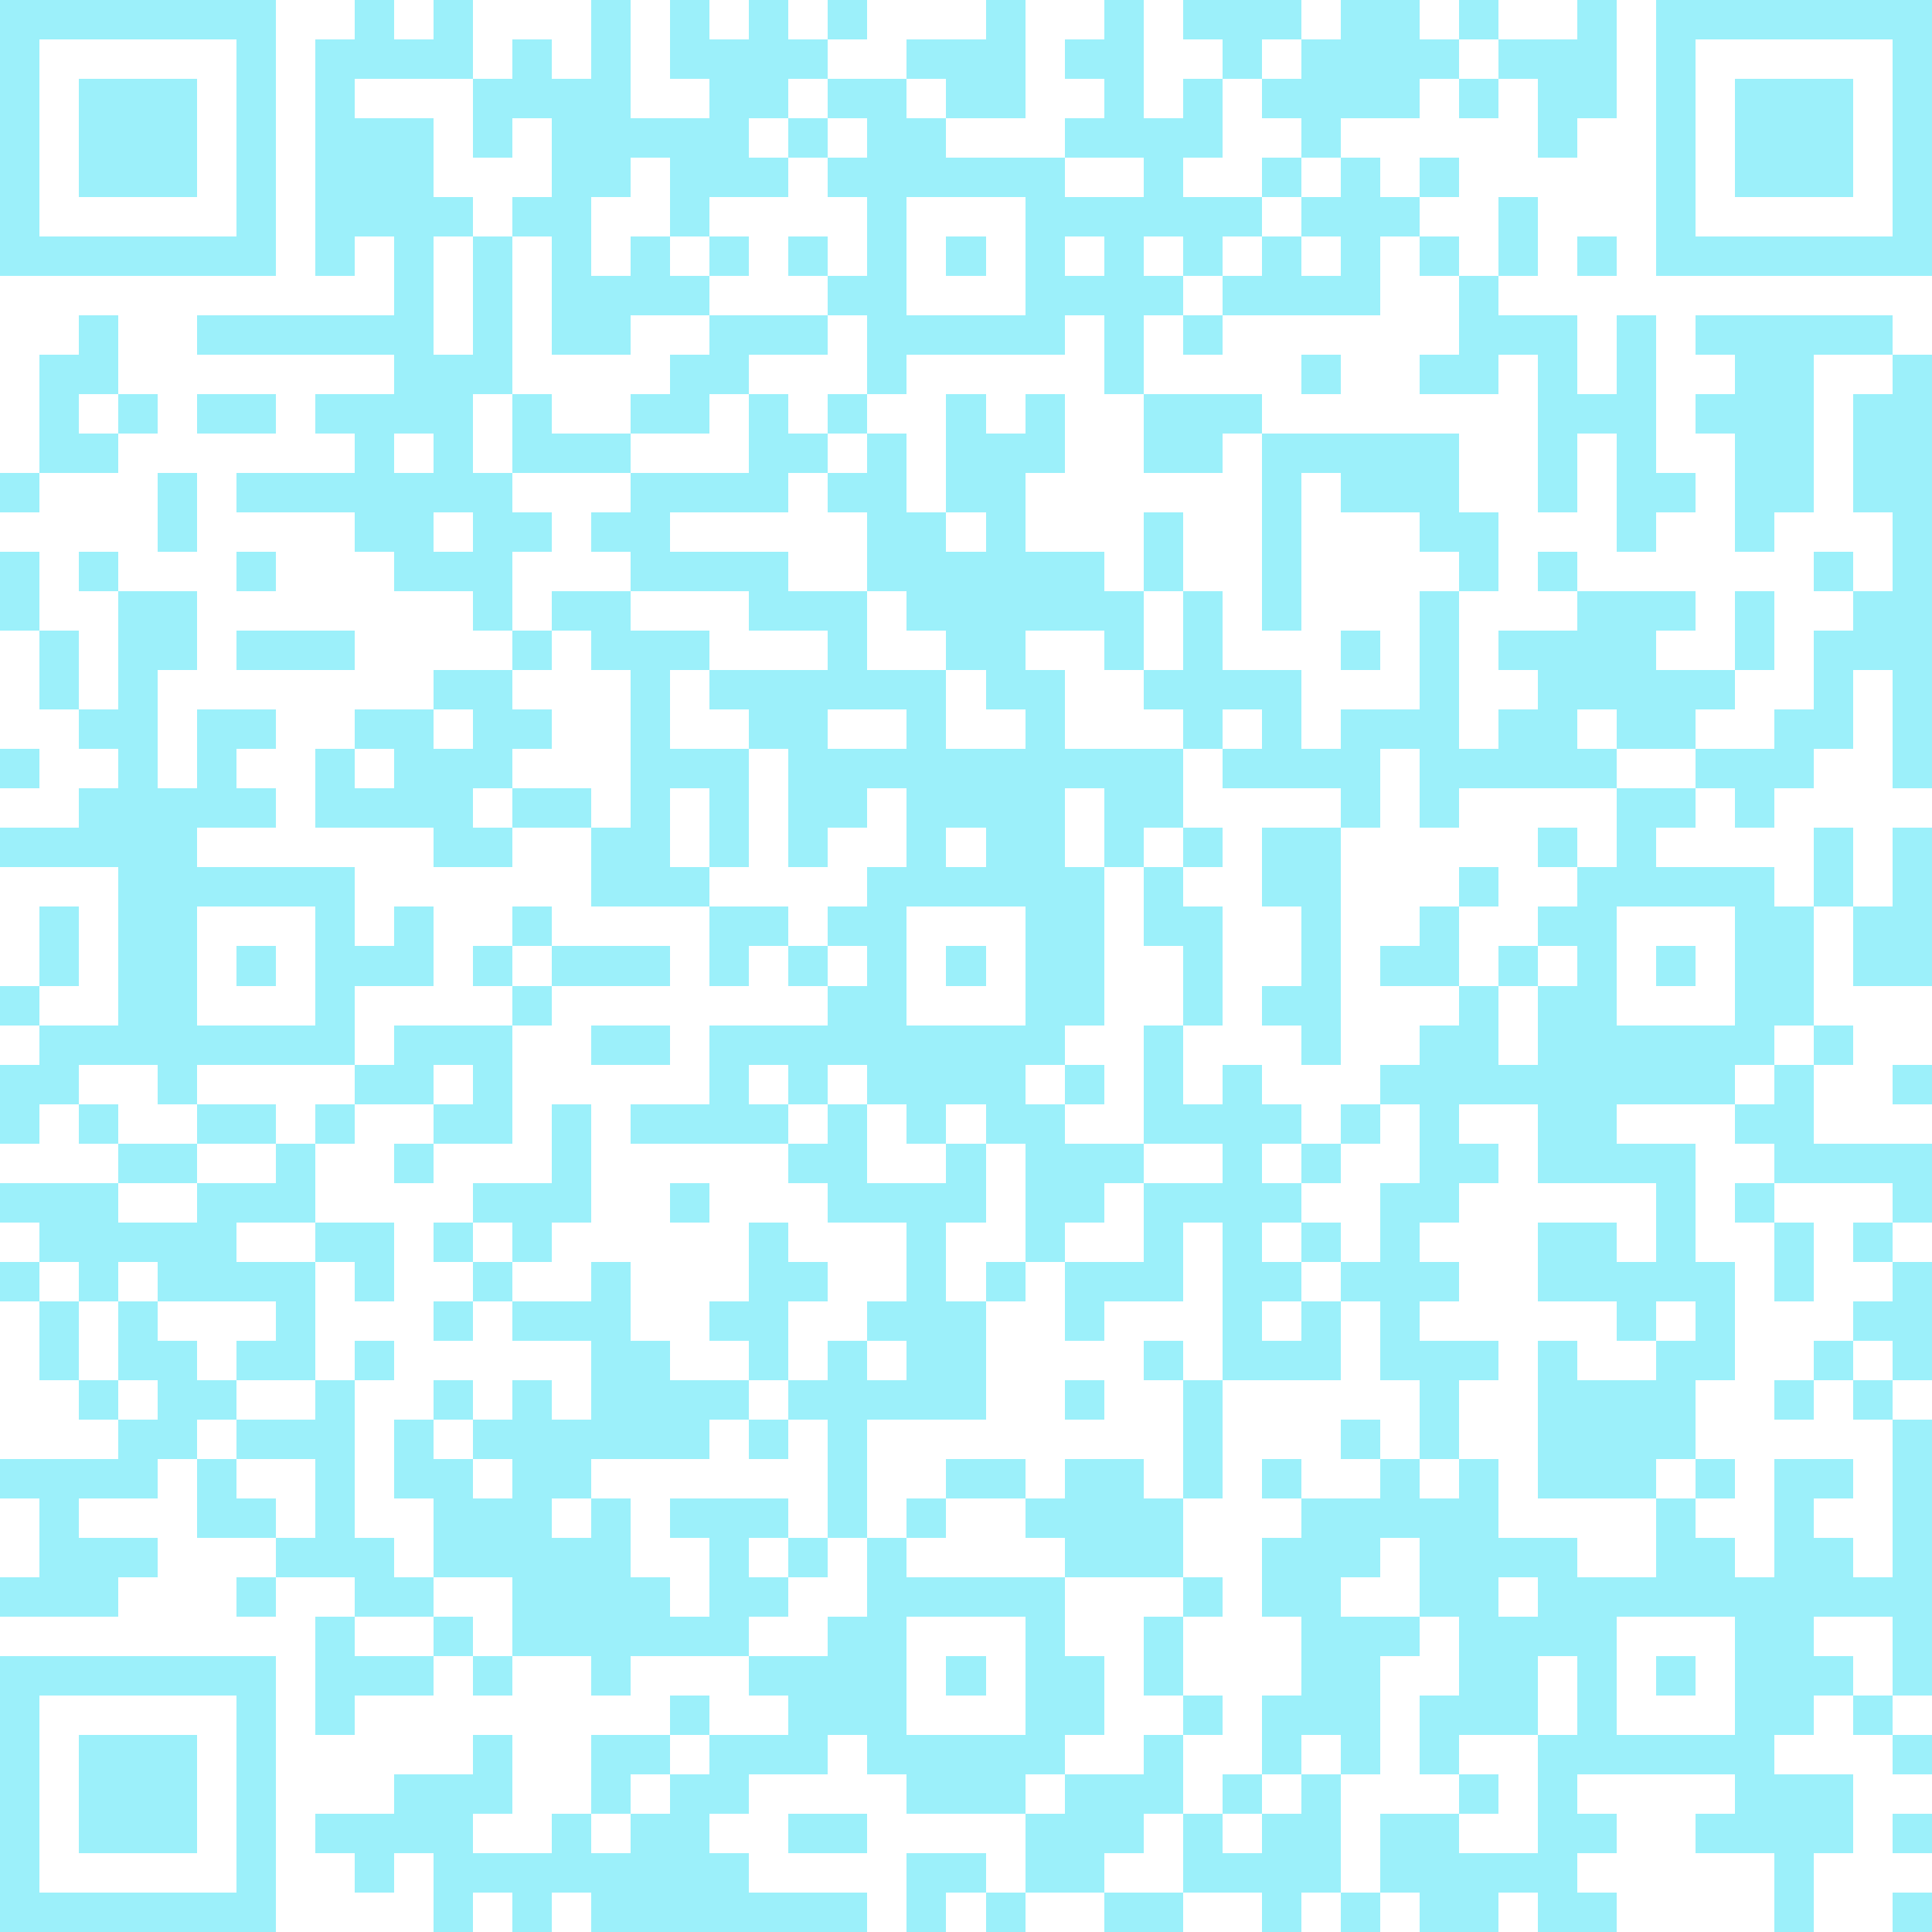
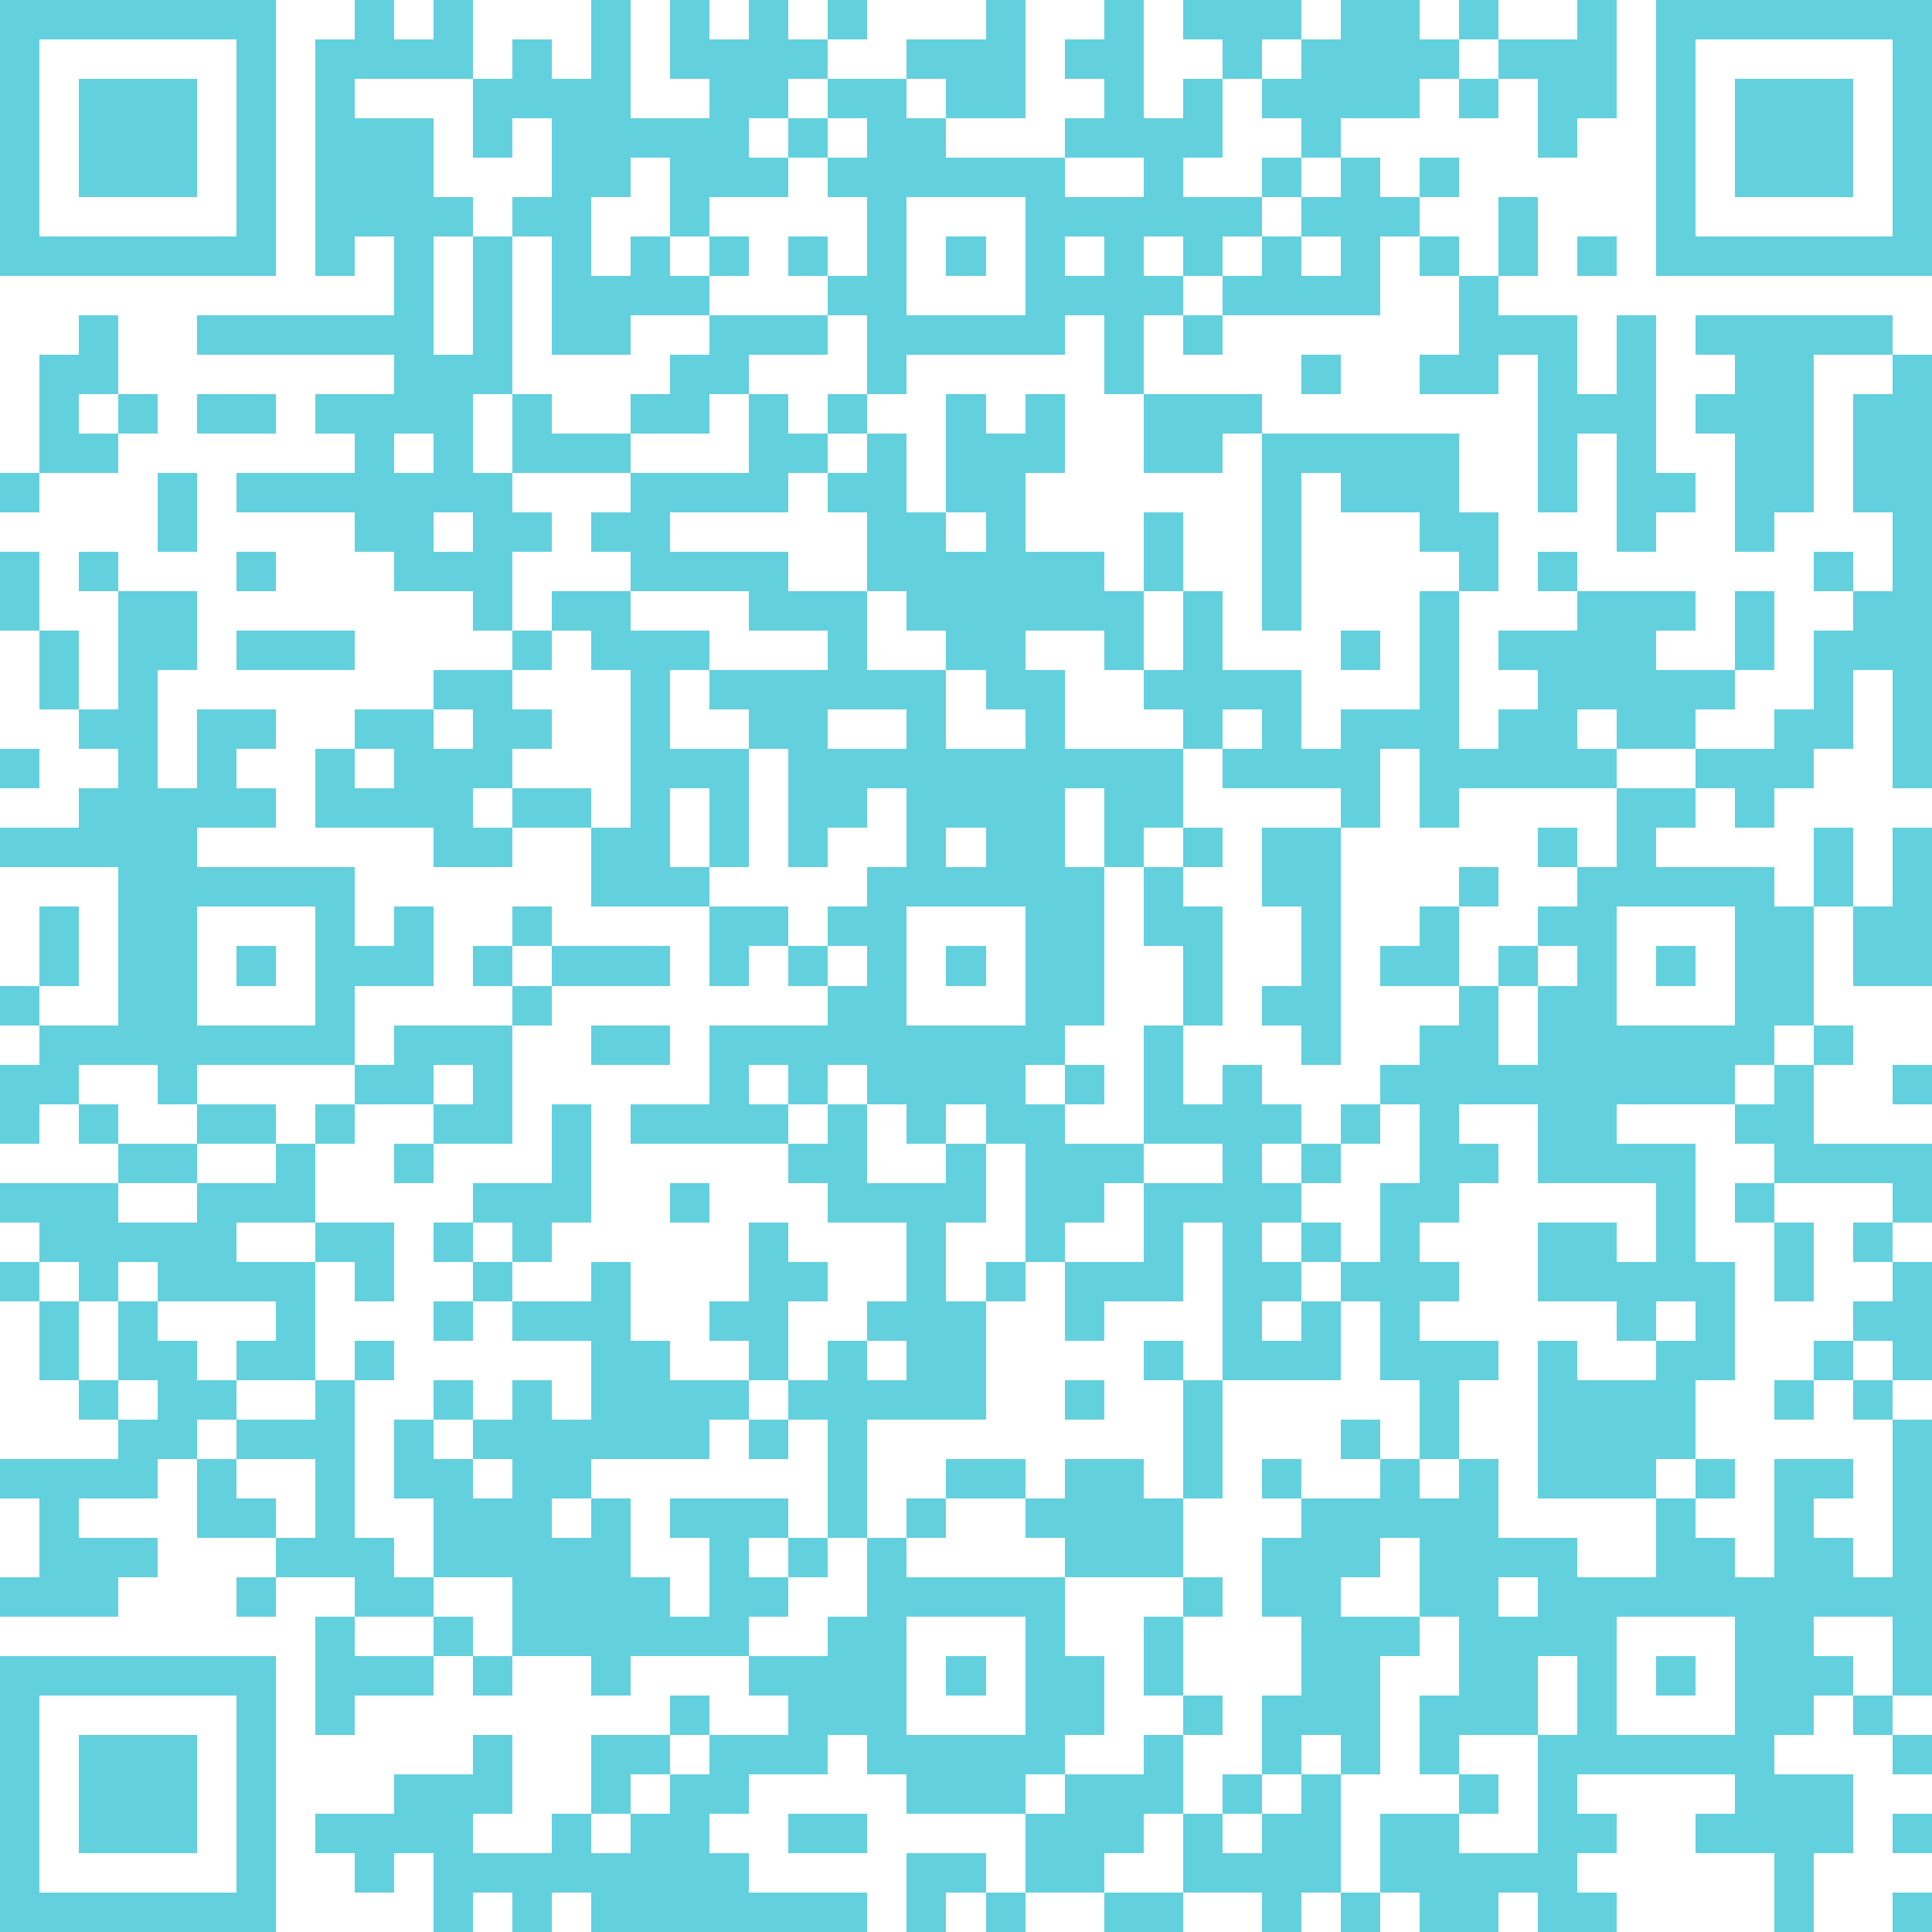
<svg xmlns="http://www.w3.org/2000/svg" viewBox="0 0 49 49" shape-rendering="crispEdges">
-   <path stroke="#9CF0FA" d="M0 0.5h7m2 0h1m1 0h1m3 0h1m1 0h1m1 0h1m1 0h1m3 0h1m2 0h1m1 0h3m1 0h2m1 0h1m2 0h1m1 0h7M0 1.5h1m5 0h1m1 0h4m1 0h1m1 0h1m1 0h4m2 0h3m1 0h2m2 0h1m1 0h4m1 0h3m1 0h1m5 0h1M0 2.5h1m1 0h3m1 0h1m1 0h1m3 0h4m2 0h2m1 0h2m1 0h2m2 0h1m1 0h1m1 0h4m1 0h1m1 0h2m1 0h1m1 0h3m1 0h1M0 3.5h1m1 0h3m1 0h1m1 0h3m1 0h1m1 0h5m1 0h1m1 0h2m3 0h4m2 0h1m5 0h1m2 0h1m1 0h3m1 0h1M0 4.5h1m1 0h3m1 0h1m1 0h3m3 0h2m1 0h3m1 0h6m2 0h1m2 0h1m1 0h1m1 0h1m5 0h1m1 0h3m1 0h1M0 5.5h1m5 0h1m1 0h4m1 0h2m2 0h1m4 0h1m3 0h6m1 0h3m2 0h1m3 0h1m5 0h1M0 6.5h7m1 0h1m1 0h1m1 0h1m1 0h1m1 0h1m1 0h1m1 0h1m1 0h1m1 0h1m1 0h1m1 0h1m1 0h1m1 0h1m1 0h1m1 0h1m1 0h1m1 0h1m1 0h7M10 7.5h1m1 0h1m1 0h4m3 0h2m3 0h4m1 0h4m2 0h1M2 8.5h1m2 0h6m1 0h1m1 0h2m2 0h3m1 0h5m1 0h1m1 0h1m6 0h3m1 0h1m1 0h5M1 9.5h2m7 0h3m4 0h2m3 0h1m5 0h1m4 0h1m2 0h2m1 0h1m1 0h1m2 0h2m2 0h1M1 10.5h1m1 0h1m1 0h2m1 0h4m1 0h1m2 0h2m1 0h1m1 0h1m2 0h1m1 0h1m2 0h3m7 0h3m1 0h3m1 0h2M1 11.5h2m6 0h1m1 0h1m1 0h3m3 0h2m1 0h1m1 0h3m2 0h2m1 0h5m2 0h1m1 0h1m2 0h2m1 0h2M0 12.5h1m3 0h1m1 0h7m3 0h4m1 0h2m1 0h2m6 0h1m1 0h3m2 0h1m1 0h2m1 0h2m1 0h2M4 13.5h1m4 0h2m1 0h2m1 0h2m5 0h2m1 0h1m3 0h1m2 0h1m3 0h2m3 0h1m2 0h1m3 0h1M0 14.5h1m1 0h1m3 0h1m3 0h3m3 0h4m2 0h6m1 0h1m2 0h1m4 0h1m1 0h1m6 0h1m1 0h1M0 15.5h1m2 0h2m7 0h1m1 0h2m3 0h3m1 0h6m1 0h1m1 0h1m3 0h1m3 0h3m1 0h1m2 0h2M1 16.5h1m1 0h2m1 0h3m4 0h1m1 0h3m3 0h1m2 0h2m2 0h1m1 0h1m3 0h1m1 0h1m1 0h4m2 0h1m1 0h3M1 17.5h1m1 0h1m7 0h2m3 0h1m1 0h6m1 0h2m2 0h4m3 0h1m2 0h5m2 0h1m1 0h1M2 18.5h2m1 0h2m2 0h2m1 0h2m2 0h1m2 0h2m2 0h1m2 0h1m3 0h1m1 0h1m1 0h3m1 0h2m1 0h2m2 0h2m1 0h1M0 19.5h1m2 0h1m1 0h1m2 0h1m1 0h3m3 0h3m1 0h10m1 0h4m1 0h5m2 0h3m2 0h1M2 20.5h5m1 0h4m1 0h2m1 0h1m1 0h1m1 0h2m1 0h4m1 0h2m4 0h1m1 0h1m4 0h2m1 0h1M0 21.5h5m6 0h2m2 0h2m1 0h1m1 0h1m2 0h1m1 0h2m1 0h1m1 0h1m1 0h2m5 0h1m1 0h1m4 0h1m1 0h1M3 22.5h6m6 0h3m4 0h6m1 0h1m2 0h2m3 0h1m2 0h5m1 0h1m1 0h1M1 23.5h1m1 0h2m3 0h1m1 0h1m2 0h1m4 0h2m1 0h2m3 0h2m1 0h2m2 0h1m2 0h1m2 0h2m3 0h2m1 0h2M1 24.5h1m1 0h2m1 0h1m1 0h3m1 0h1m1 0h3m1 0h1m1 0h1m1 0h1m1 0h1m1 0h2m2 0h1m2 0h1m1 0h2m1 0h1m1 0h1m1 0h1m1 0h2m1 0h2M0 25.5h1m2 0h2m3 0h1m4 0h1m7 0h2m3 0h2m2 0h1m1 0h2m3 0h1m1 0h2m3 0h2M1 26.5h8m1 0h3m2 0h2m1 0h9m2 0h1m3 0h1m2 0h2m1 0h6m1 0h1M0 27.5h2m2 0h1m4 0h2m1 0h1m5 0h1m1 0h1m1 0h4m1 0h1m1 0h1m1 0h1m3 0h9m1 0h1m2 0h1M0 28.5h1m1 0h1m2 0h2m1 0h1m2 0h2m1 0h1m1 0h4m1 0h1m1 0h1m1 0h2m2 0h4m1 0h1m1 0h1m2 0h2m3 0h2M3 29.5h2m2 0h1m2 0h1m3 0h1m5 0h2m2 0h1m1 0h3m2 0h1m1 0h1m2 0h2m1 0h4m2 0h4M0 30.5h3m2 0h3m4 0h3m2 0h1m3 0h4m1 0h2m1 0h4m2 0h2m5 0h1m1 0h1m3 0h1M1 31.5h5m2 0h2m1 0h1m1 0h1m5 0h1m3 0h1m2 0h1m2 0h1m1 0h1m1 0h1m1 0h1m3 0h2m1 0h1m2 0h1m1 0h1M0 32.5h1m1 0h1m1 0h4m1 0h1m2 0h1m2 0h1m3 0h2m2 0h1m1 0h1m1 0h3m1 0h2m1 0h3m2 0h5m1 0h1m2 0h1M1 33.5h1m1 0h1m3 0h1m3 0h1m1 0h3m2 0h2m2 0h3m2 0h1m3 0h1m1 0h1m1 0h1m5 0h1m1 0h1m3 0h2M1 34.5h1m1 0h2m1 0h2m1 0h1m5 0h2m2 0h1m1 0h1m1 0h2m4 0h1m1 0h3m1 0h3m1 0h1m2 0h2m2 0h1m1 0h1M2 35.5h1m1 0h2m2 0h1m2 0h1m1 0h1m1 0h4m1 0h5m2 0h1m2 0h1m5 0h1m2 0h4m2 0h1m1 0h1M3 36.5h2m1 0h3m1 0h1m1 0h6m1 0h1m1 0h1m8 0h1m3 0h1m1 0h1m2 0h4m5 0h1M0 37.5h4m1 0h1m2 0h1m1 0h2m1 0h2m6 0h1m2 0h2m1 0h2m1 0h1m1 0h1m2 0h1m1 0h1m1 0h3m1 0h1m1 0h2m1 0h1M1 38.5h1m3 0h2m1 0h1m2 0h3m1 0h1m1 0h3m1 0h1m1 0h1m2 0h4m3 0h5m4 0h1m2 0h1m2 0h1M1 39.5h3m3 0h3m1 0h5m2 0h1m1 0h1m1 0h1m4 0h3m2 0h3m1 0h4m2 0h2m1 0h2m1 0h1M0 40.5h3m3 0h1m2 0h2m2 0h4m1 0h2m2 0h5m3 0h1m1 0h2m2 0h2m1 0h10M8 41.5h1m2 0h1m1 0h6m2 0h2m3 0h1m2 0h1m3 0h3m1 0h4m3 0h2m2 0h1M0 42.5h7m1 0h3m1 0h1m2 0h1m3 0h4m1 0h1m1 0h2m1 0h1m3 0h2m2 0h2m1 0h1m1 0h1m1 0h3m1 0h1M0 43.5h1m5 0h1m1 0h1m8 0h1m2 0h3m3 0h2m2 0h1m1 0h3m1 0h3m1 0h1m3 0h2m1 0h1M0 44.5h1m1 0h3m1 0h1m5 0h1m2 0h2m1 0h3m1 0h5m2 0h1m2 0h1m1 0h1m1 0h1m2 0h6m3 0h1M0 45.5h1m1 0h3m1 0h1m3 0h3m2 0h1m1 0h2m4 0h3m1 0h3m1 0h1m1 0h1m3 0h1m1 0h1m4 0h3M0 46.5h1m1 0h3m1 0h1m1 0h4m2 0h1m1 0h2m2 0h2m4 0h3m1 0h1m1 0h2m1 0h2m2 0h2m2 0h4m1 0h1M0 47.5h1m5 0h1m2 0h1m1 0h8m4 0h2m1 0h2m2 0h4m1 0h5m5 0h1M0 48.5h7m4 0h1m1 0h1m1 0h7m1 0h1m1 0h1m2 0h2m2 0h1m1 0h1m1 0h2m1 0h2m4 0h1m2 0h1" />
+   <path stroke="#63D0DE" d="M0 0.5h7m2 0h1m1 0h1m3 0h1m1 0h1m1 0h1m1 0h1m3 0h1m2 0h1m1 0h3m1 0h2m1 0h1m2 0h1m1 0h7M0 1.5h1m5 0h1m1 0h4m1 0h1m1 0h1m1 0h4m2 0h3m1 0h2m2 0h1m1 0h4m1 0h3m1 0h1m5 0h1M0 2.5h1m1 0h3m1 0h1m1 0h1m3 0h4m2 0h2m1 0h2m1 0h2m2 0h1m1 0h1m1 0h4m1 0h1m1 0h2m1 0h1m1 0h3m1 0h1M0 3.5h1m1 0h3m1 0h1m1 0h3m1 0h1m1 0h5m1 0h1m1 0h2m3 0h4m2 0h1m5 0h1m2 0h1m1 0h3m1 0h1M0 4.5h1m1 0h3m1 0h1m1 0h3m3 0h2m1 0h3m1 0h6m2 0h1m2 0h1m1 0h1m1 0h1m5 0h1m1 0h3m1 0h1M0 5.5h1m5 0h1m1 0h4m1 0h2m2 0h1m4 0h1m3 0h6m1 0h3m2 0h1m3 0h1m5 0h1M0 6.5h7m1 0h1m1 0h1m1 0h1m1 0h1m1 0h1m1 0h1m1 0h1m1 0h1m1 0h1m1 0h1m1 0h1m1 0h1m1 0h1m1 0h1m1 0h1m1 0h1m1 0h1m1 0h7M10 7.5h1m1 0h1m1 0h4m3 0h2m3 0h4m1 0h4m2 0h1M2 8.5h1m2 0h6m1 0h1m1 0h2m2 0h3m1 0h5m1 0h1m1 0h1m6 0h3m1 0h1m1 0h5M1 9.5h2m7 0h3m4 0h2m3 0h1m5 0h1m4 0h1m2 0h2m1 0h1m1 0h1m2 0h2m2 0h1M1 10.5h1m1 0h1m1 0h2m1 0h4m1 0h1m2 0h2m1 0h1m1 0h1m2 0h1m1 0h1m2 0h3m7 0h3m1 0h3m1 0h2M1 11.5h2m6 0h1m1 0h1m1 0h3m3 0h2m1 0h1m1 0h3m2 0h2m1 0h5m2 0h1m1 0h1m2 0h2m1 0h2M0 12.5h1m3 0h1m1 0h7m3 0h4m1 0h2m1 0h2m6 0h1m1 0h3m2 0h1m1 0h2m1 0h2m1 0h2M4 13.5h1m4 0h2m1 0h2m1 0h2m5 0h2m1 0h1m3 0h1m2 0h1m3 0h2m3 0h1m2 0h1m3 0h1M0 14.5h1m1 0h1m3 0h1m3 0h3m3 0h4m2 0h6m1 0h1m2 0h1m4 0h1m1 0h1m6 0h1m1 0h1M0 15.5h1m2 0h2m7 0h1m1 0h2m3 0h3m1 0h6m1 0h1m1 0h1m3 0h1m3 0h3m1 0h1m2 0h2M1 16.5h1m1 0h2m1 0h3m4 0h1m1 0h3m3 0h1m2 0h2m2 0h1m1 0h1m3 0h1m1 0h1m1 0h4m2 0h1m1 0h3M1 17.5h1m1 0h1m7 0h2m3 0h1m1 0h6m1 0h2m2 0h4m3 0h1m2 0h5m2 0h1m1 0h1M2 18.5h2m1 0h2m2 0h2m1 0h2m2 0h1m2 0h2m2 0h1m2 0h1m3 0h1m1 0h1m1 0h3m1 0h2m1 0h2m2 0h2m1 0h1M0 19.5h1m2 0h1m1 0h1m2 0h1m1 0h3m3 0h3m1 0h10m1 0h4m1 0h5m2 0h3m2 0h1M2 20.5h5m1 0h4m1 0h2m1 0h1m1 0h1m1 0h2m1 0h4m1 0h2m4 0h1m1 0h1m4 0h2m1 0h1M0 21.5h5m6 0h2m2 0h2m1 0h1m1 0h1m2 0h1m1 0h2m1 0h1m1 0h1m1 0h2m5 0h1m1 0h1m4 0h1m1 0h1M3 22.5h6m6 0h3m4 0h6m1 0h1m2 0h2m3 0h1m2 0h5m1 0h1m1 0h1M1 23.5h1m1 0h2m3 0h1m1 0h1m2 0h1m4 0h2m1 0h2m3 0h2m1 0h2m2 0h1m2 0h1m2 0h2m3 0h2m1 0h2M1 24.5h1m1 0h2m1 0h1m1 0h3m1 0h1m1 0h3m1 0h1m1 0h1m1 0h1m1 0h1m1 0h2m2 0h1m2 0h1m1 0h2m1 0h1m1 0h1m1 0h1m1 0h2m1 0h2M0 25.5h1m2 0h2m3 0h1m4 0h1m7 0h2m3 0h2m2 0h1m1 0h2m3 0h1m1 0h2m3 0h2M1 26.5h8m1 0h3m2 0h2m1 0h9m2 0h1m3 0h1m2 0h2m1 0h6m1 0h1M0 27.5h2m2 0h1m4 0h2m1 0h1m5 0h1m1 0h1m1 0h4m1 0h1m1 0h1m1 0h1m3 0h9m1 0h1m2 0h1M0 28.5h1m1 0h1m2 0h2m1 0h1m2 0h2m1 0h1m1 0h4m1 0h1m1 0h1m1 0h2m2 0h4m1 0h1m1 0h1m2 0h2m3 0h2M3 29.5h2m2 0h1m2 0h1m3 0h1m5 0h2m2 0h1m1 0h3m2 0h1m1 0h1m2 0h2m1 0h4m2 0h4M0 30.5h3m2 0h3m4 0h3m2 0h1m3 0h4m1 0h2m1 0h4m2 0h2m5 0h1m1 0h1m3 0h1M1 31.5h5m2 0h2m1 0h1m1 0h1m5 0h1m3 0h1m2 0h1m2 0h1m1 0h1m1 0h1m1 0h1m3 0h2m1 0h1m2 0h1m1 0h1M0 32.5h1m1 0h1m1 0h4m1 0h1m2 0h1m2 0h1m3 0h2m2 0h1m1 0h1m1 0h3m1 0h2m1 0h3m2 0h5m1 0h1m2 0h1M1 33.5h1m1 0h1m3 0h1m3 0h1m1 0h3m2 0h2m2 0h3m2 0h1m3 0h1m1 0h1m1 0h1m5 0h1m1 0h1m3 0h2M1 34.5h1m1 0h2m1 0h2m1 0h1m5 0h2m2 0h1m1 0h1m1 0h2m4 0h1m1 0h3m1 0h3m1 0h1m2 0h2m2 0h1m1 0h1M2 35.5h1m1 0h2m2 0h1m2 0h1m1 0h1m1 0h4m1 0h5m2 0h1m2 0h1m5 0h1m2 0h4m2 0h1m1 0h1M3 36.5h2m1 0h3m1 0h1m1 0h6m1 0h1m1 0h1m8 0h1m3 0h1m1 0h1m2 0h4m5 0h1M0 37.5h4m1 0h1m2 0h1m1 0h2m1 0h2m6 0h1m2 0h2m1 0h2m1 0h1m1 0h1m2 0h1m1 0h1m1 0h3m1 0h1m1 0h2m1 0h1M1 38.5h1m3 0h2m1 0h1m2 0h3m1 0h1m1 0h3m1 0h1m1 0h1m2 0h4m3 0h5m4 0h1m2 0h1m2 0h1M1 39.5h3m3 0h3m1 0h5m2 0h1m1 0h1m1 0h1m4 0h3m2 0h3m1 0h4m2 0h2m1 0h2m1 0h1M0 40.5h3m3 0h1m2 0h2m2 0h4m1 0h2m2 0h5m3 0h1m1 0h2m2 0h2m1 0h10M8 41.5h1m2 0h1m1 0h6m2 0h2m3 0h1m2 0h1m3 0h3m1 0h4m3 0h2m2 0h1M0 42.5h7m1 0h3m1 0h1m2 0h1m3 0h4m1 0h1m1 0h2m1 0h1m3 0h2m2 0h2m1 0h1m1 0h1m1 0h3m1 0h1M0 43.5h1m5 0h1m1 0h1m8 0h1m2 0h3m3 0h2m2 0h1m1 0h3m1 0h3m1 0h1m3 0h2m1 0h1M0 44.5h1m1 0h3m1 0h1m5 0h1m2 0h2m1 0h3m1 0h5m2 0h1m2 0h1m1 0h1m1 0h1m2 0h6m3 0h1M0 45.5h1m1 0h3m1 0h1m3 0h3m2 0h1m1 0h2m4 0h3m1 0h3m1 0h1m1 0h1m3 0h1m1 0h1m4 0h3M0 46.5h1m1 0h3m1 0h1m1 0h4m2 0h1m1 0h2m2 0h2m4 0h3m1 0h1m1 0h2m1 0h2m2 0h2m2 0h4m1 0h1M0 47.5h1m5 0h1m2 0h1m1 0h8m4 0h2m1 0h2m2 0h4m1 0h5m5 0h1M0 48.5h7m4 0h1m1 0h1m1 0h7m1 0h1m1 0h1m2 0h2m2 0h1m1 0h1m1 0h2m1 0h2m4 0h1m2 0h1" />
</svg>
